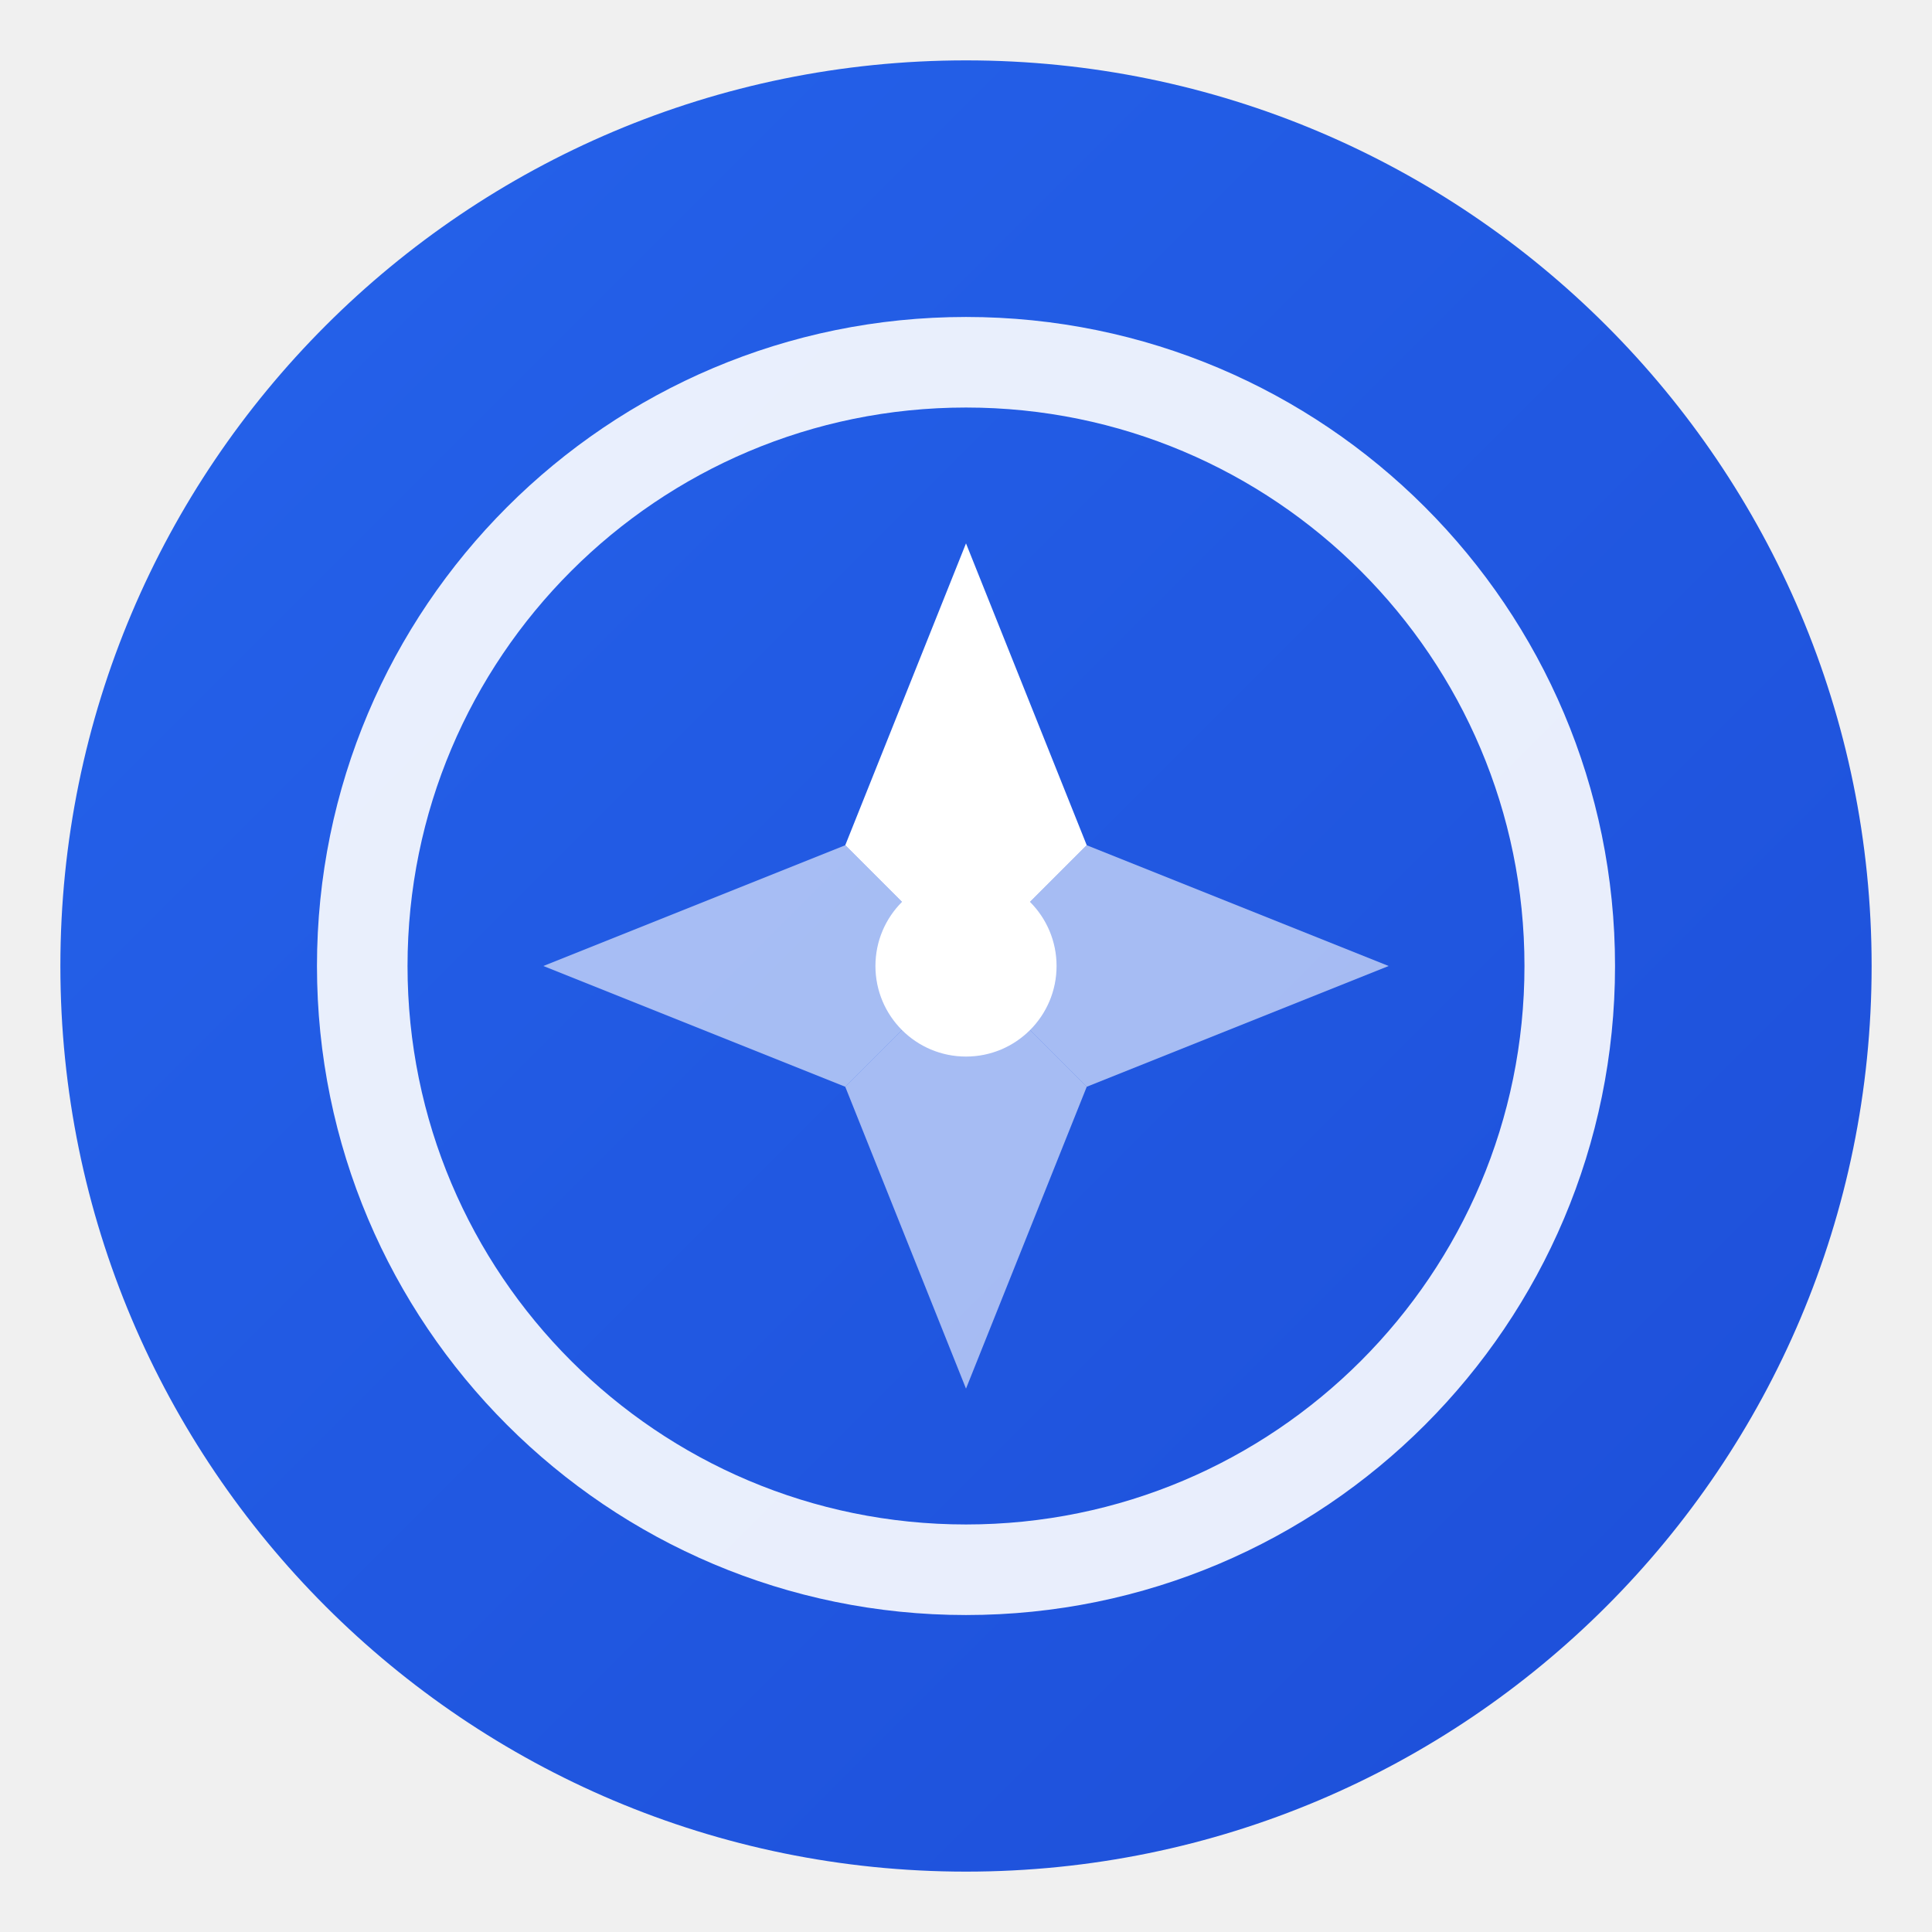
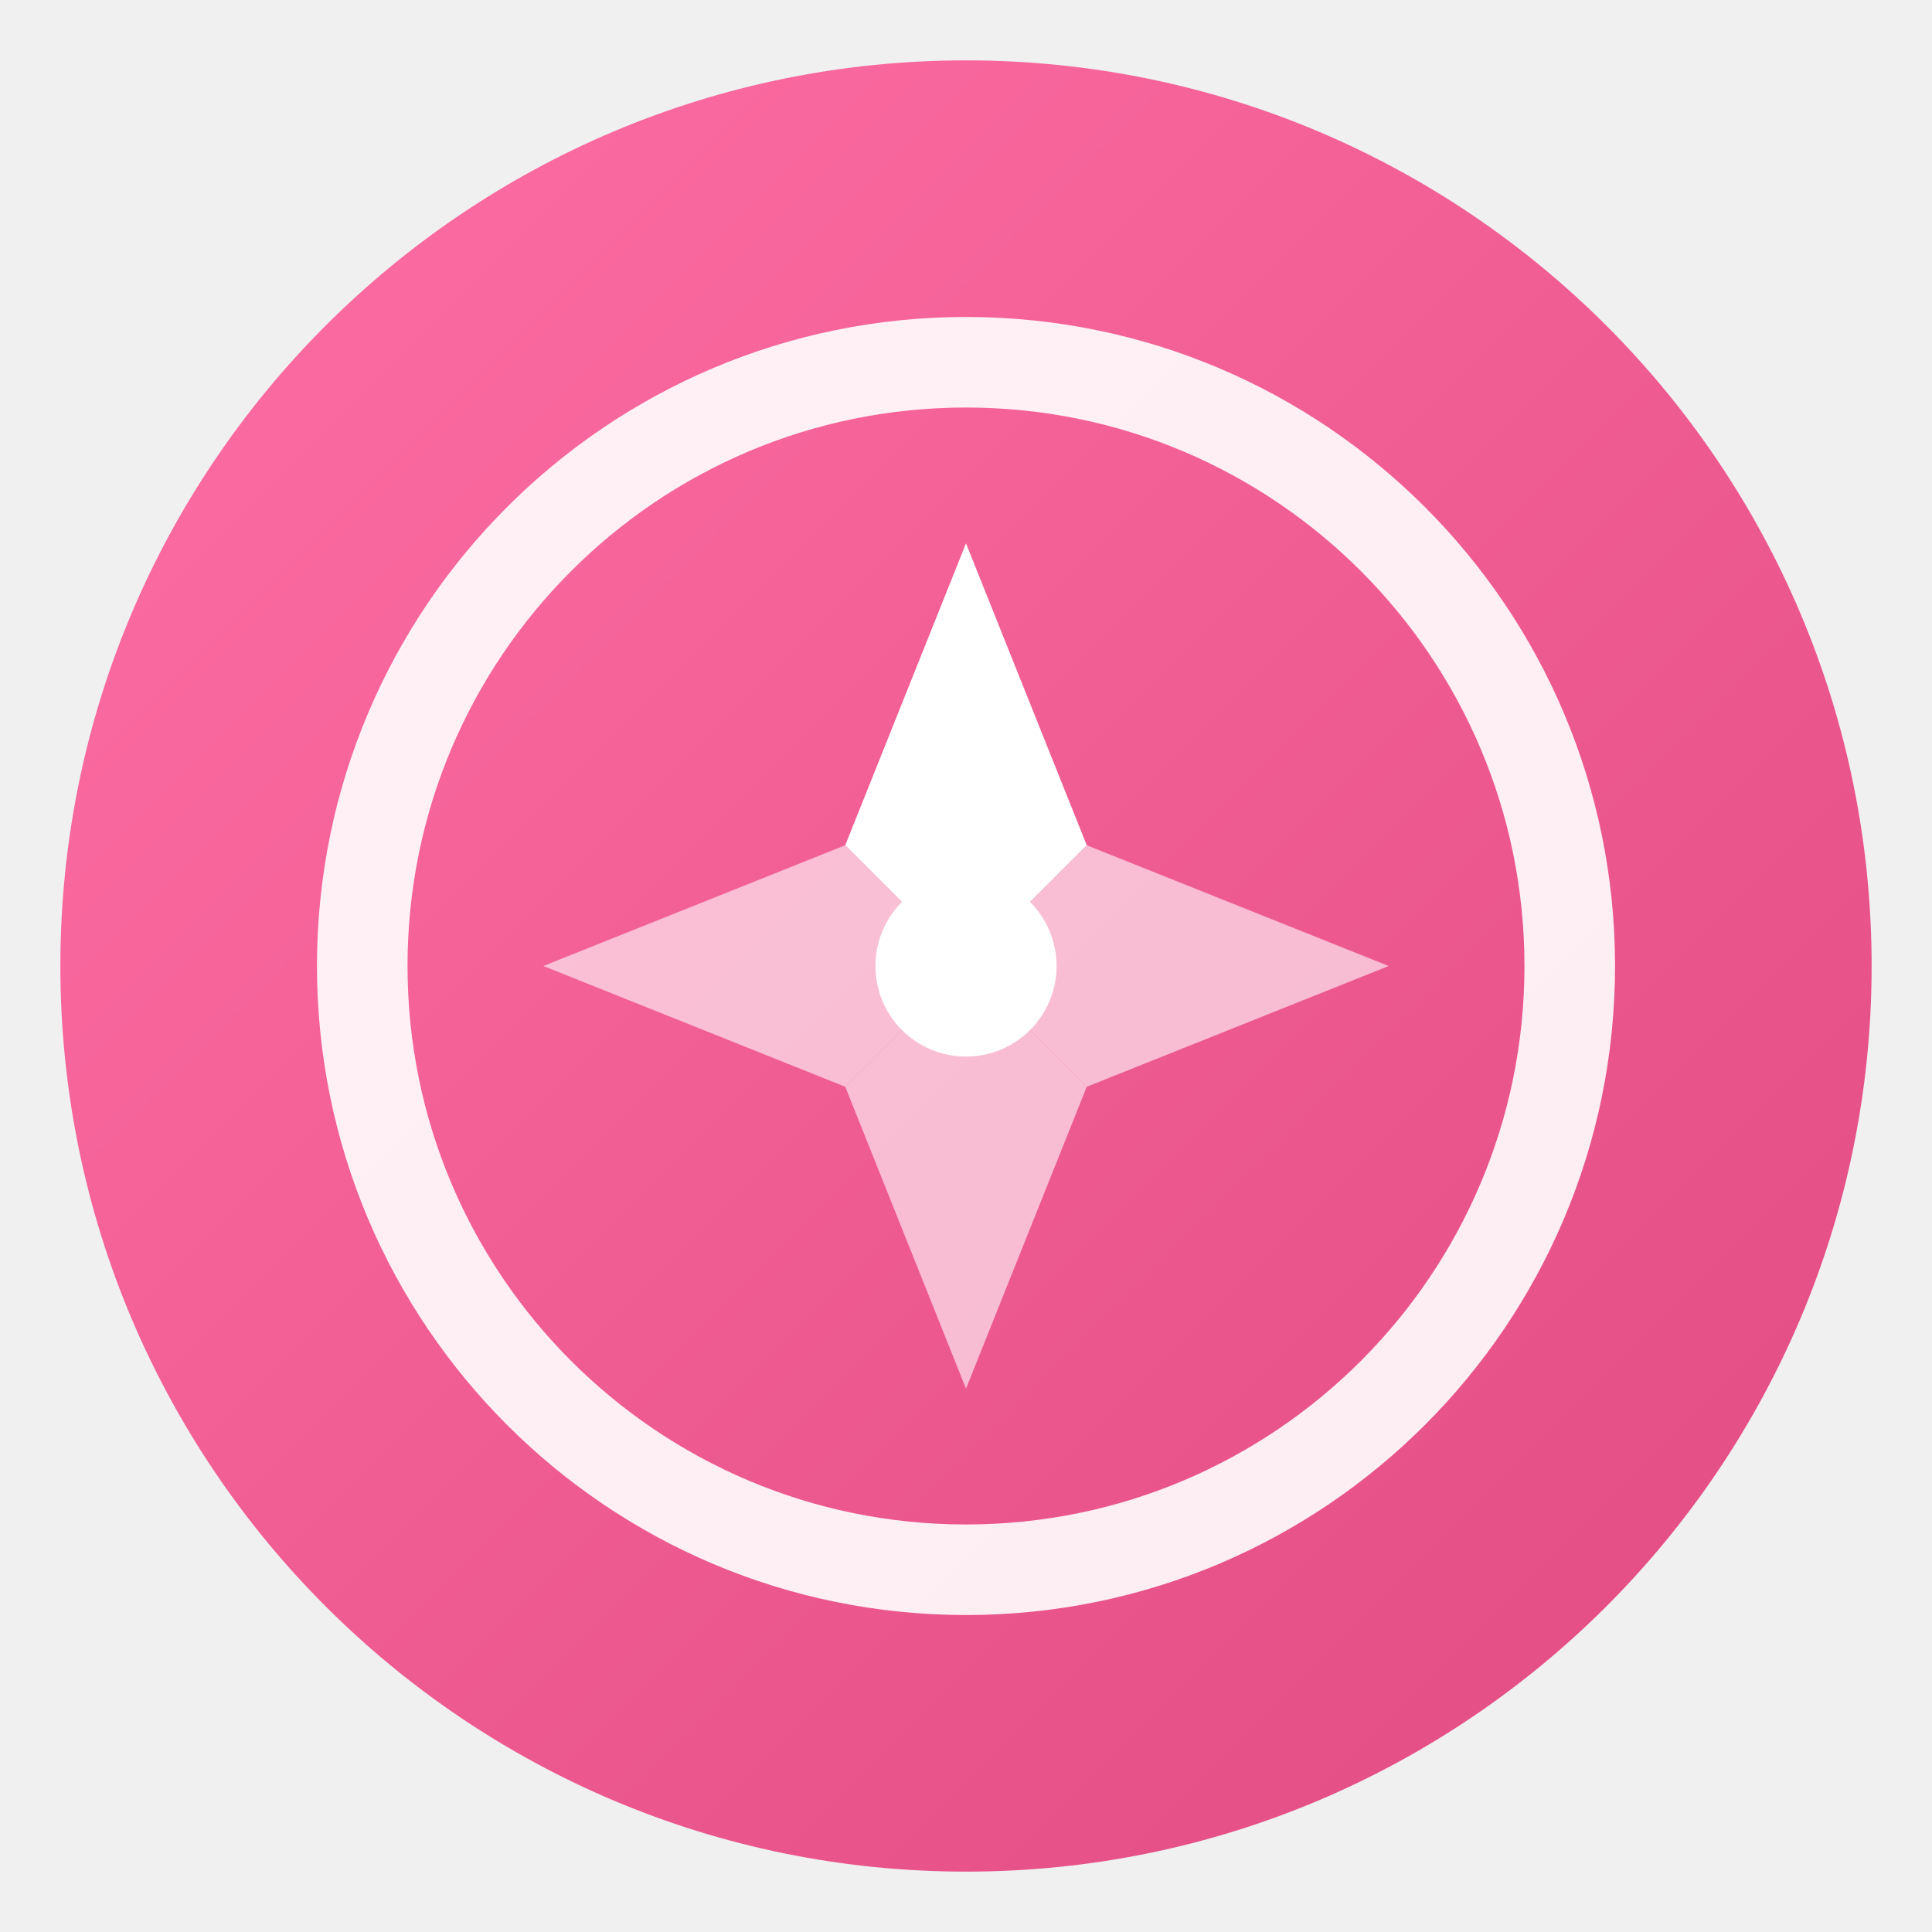
<svg xmlns="http://www.w3.org/2000/svg" viewBox="0 0 32 32">
  <defs>
    <linearGradient id="favGrad" x1="0%" y1="0%" x2="100%" y2="100%">
-       <stop offset="0%" style="stop-color:#2563eb" />
-       <stop offset="100%" style="stop-color:#1d4ed8" />
+       <stop offset="0%" style="stop-color:#FF6FA5" />
+       <stop offset="100%" style="stop-color:#E04A80" />
    </linearGradient>
  </defs>
  <circle cx="16" cy="16" r="15" fill="url(#favGrad)" />
  <g transform="translate(16, 16)">
    <circle cx="0" cy="0" r="10" fill="none" stroke="white" stroke-width="1.5" opacity="0.9" />
    <path d="M0 -7 L2 -2 L0 0 L-2 -2 Z" fill="white" />
    <path d="M0 7 L2 2 L0 0 L-2 2 Z" fill="white" opacity="0.6" />
    <path d="M7 0 L2 2 L0 0 L2 -2 Z" fill="white" opacity="0.6" />
    <path d="M-7 0 L-2 2 L0 0 L-2 -2 Z" fill="white" opacity="0.6" />
    <circle cx="0" cy="0" r="1.5" fill="white" />
  </g>
</svg>
